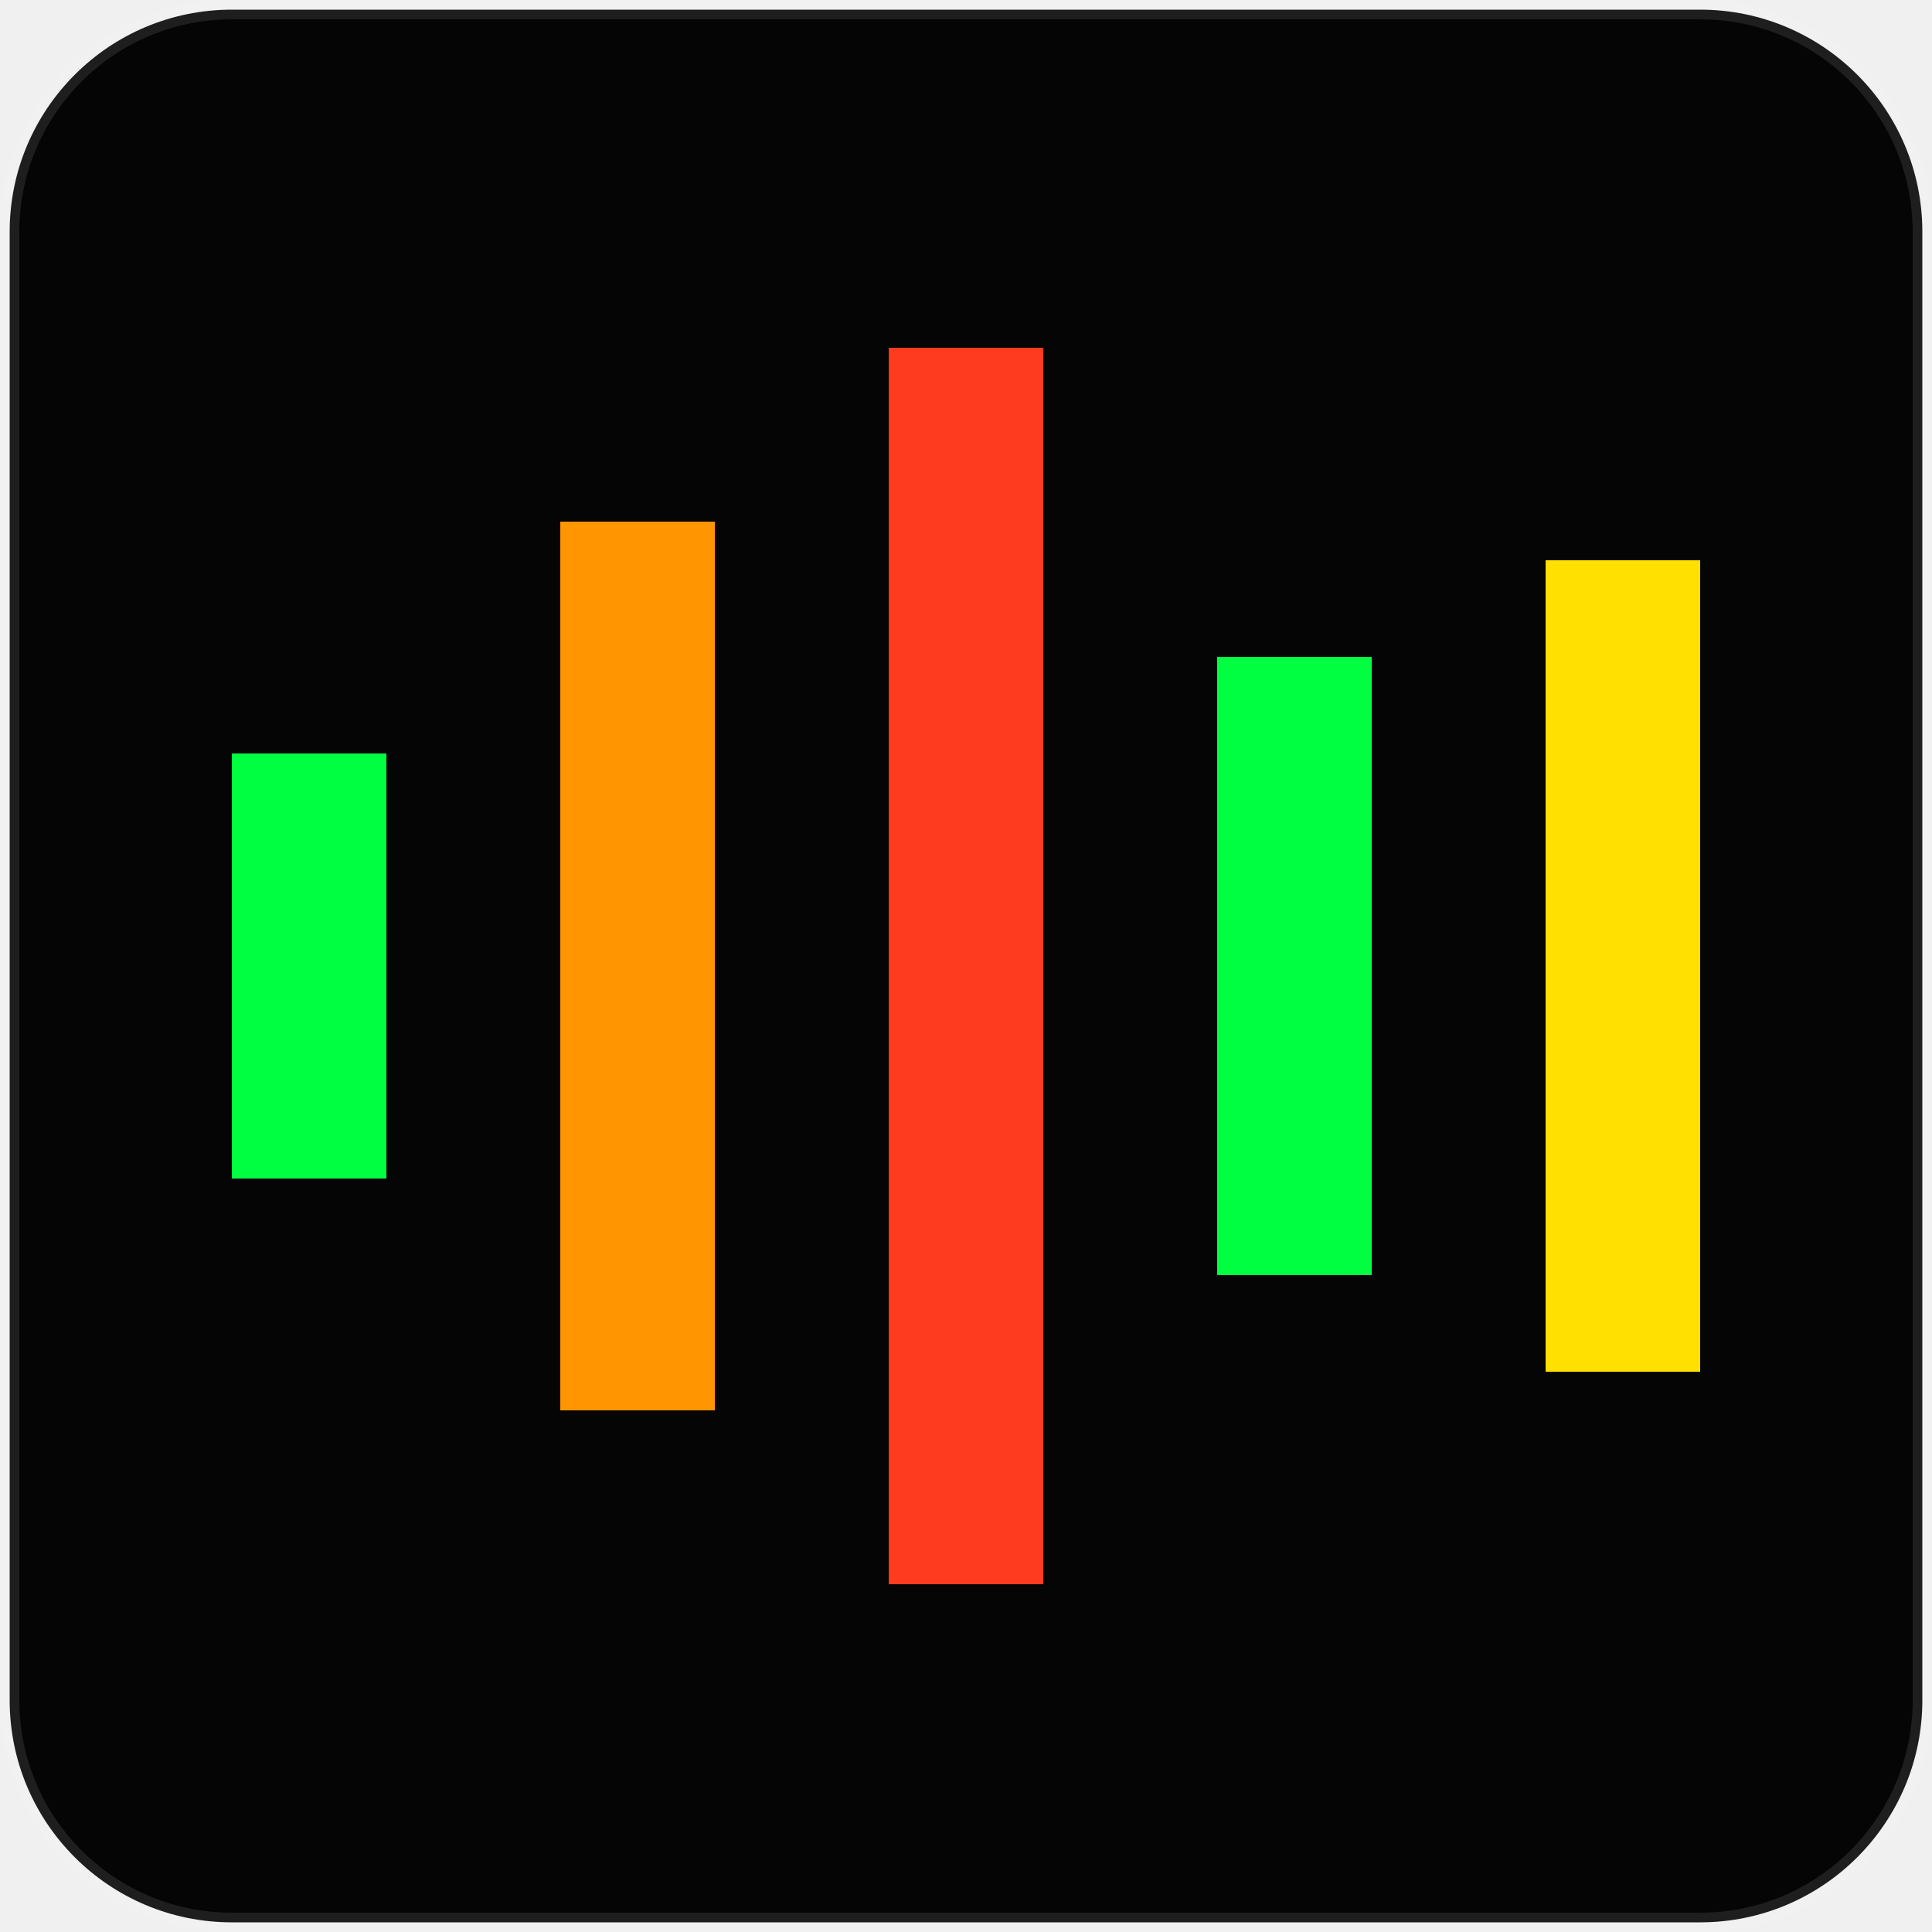
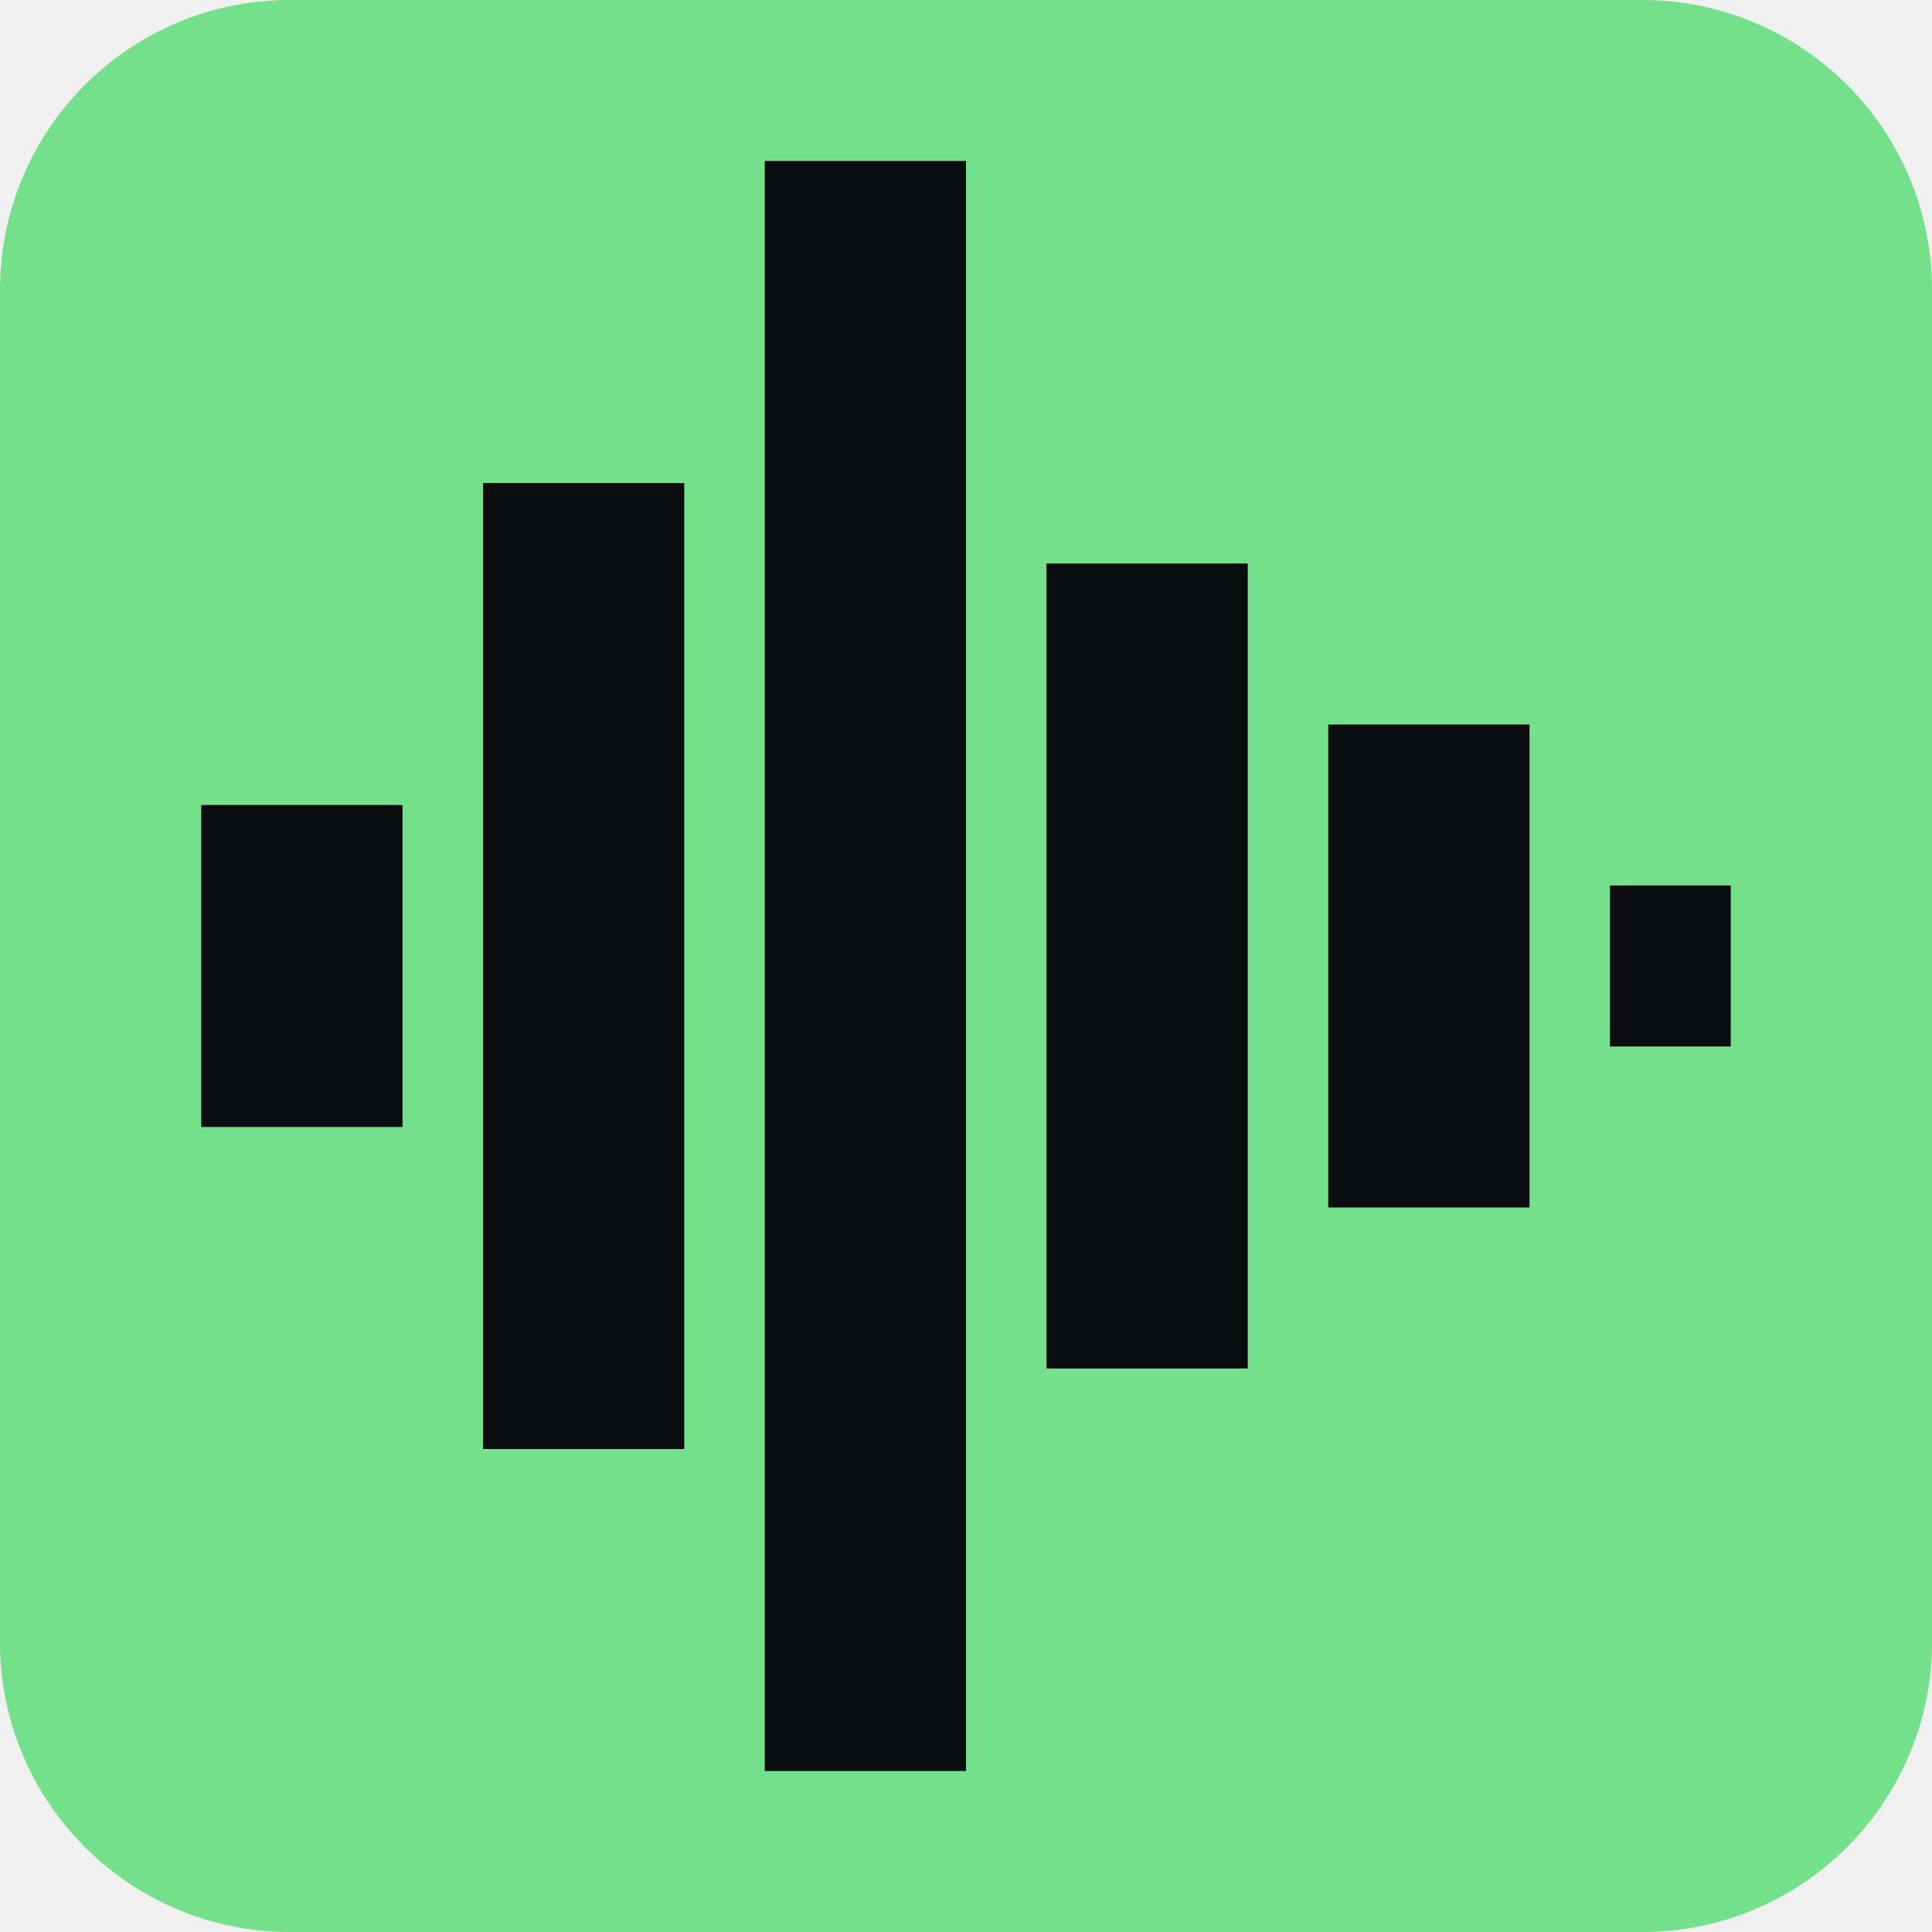
- <svg xmlns="http://www.w3.org/2000/svg" width="100" height="100" viewBox="0 0 100 100">
-   <rect x=".5" y=".5" width="99" height="99" rx="11.5" fill="#050505" stroke="#fff" stroke-opacity=".1" />
-   <g shape-rendering="crispEdges">
-     <rect x="12" y="39" width="8" height="22" fill="#00ff41" />
-     <rect x="29" y="27" width="8" height="46" fill="#ff9500" />
-     <rect x="46" y="18" width="8" height="64" fill="#ff3b1f" />
-     <rect x="63" y="34" width="8" height="32" fill="#00ff41" />
-     <rect x="80" y="29" width="8" height="42" fill="#ffe000" />
+ <svg xmlns="http://www.w3.org/2000/svg" width="48" height="48" viewBox="0 0 48 48">
+   <rect width="48" height="48" rx="7.2" fill="#74e08c" />
+   <g fill="#0b0c0d">
+     <rect x="5" y="20" width="5" height="8" />
+     <rect x="12" y="12" width="5" height="24" />
+     <rect x="19" y="4" width="5" height="40" />
+     <rect x="26" y="14" width="5" height="20" />
+     <rect x="33" y="18" width="5" height="12" />
+     <rect x="40" y="22" width="3" height="4" />
  </g>
</svg>
